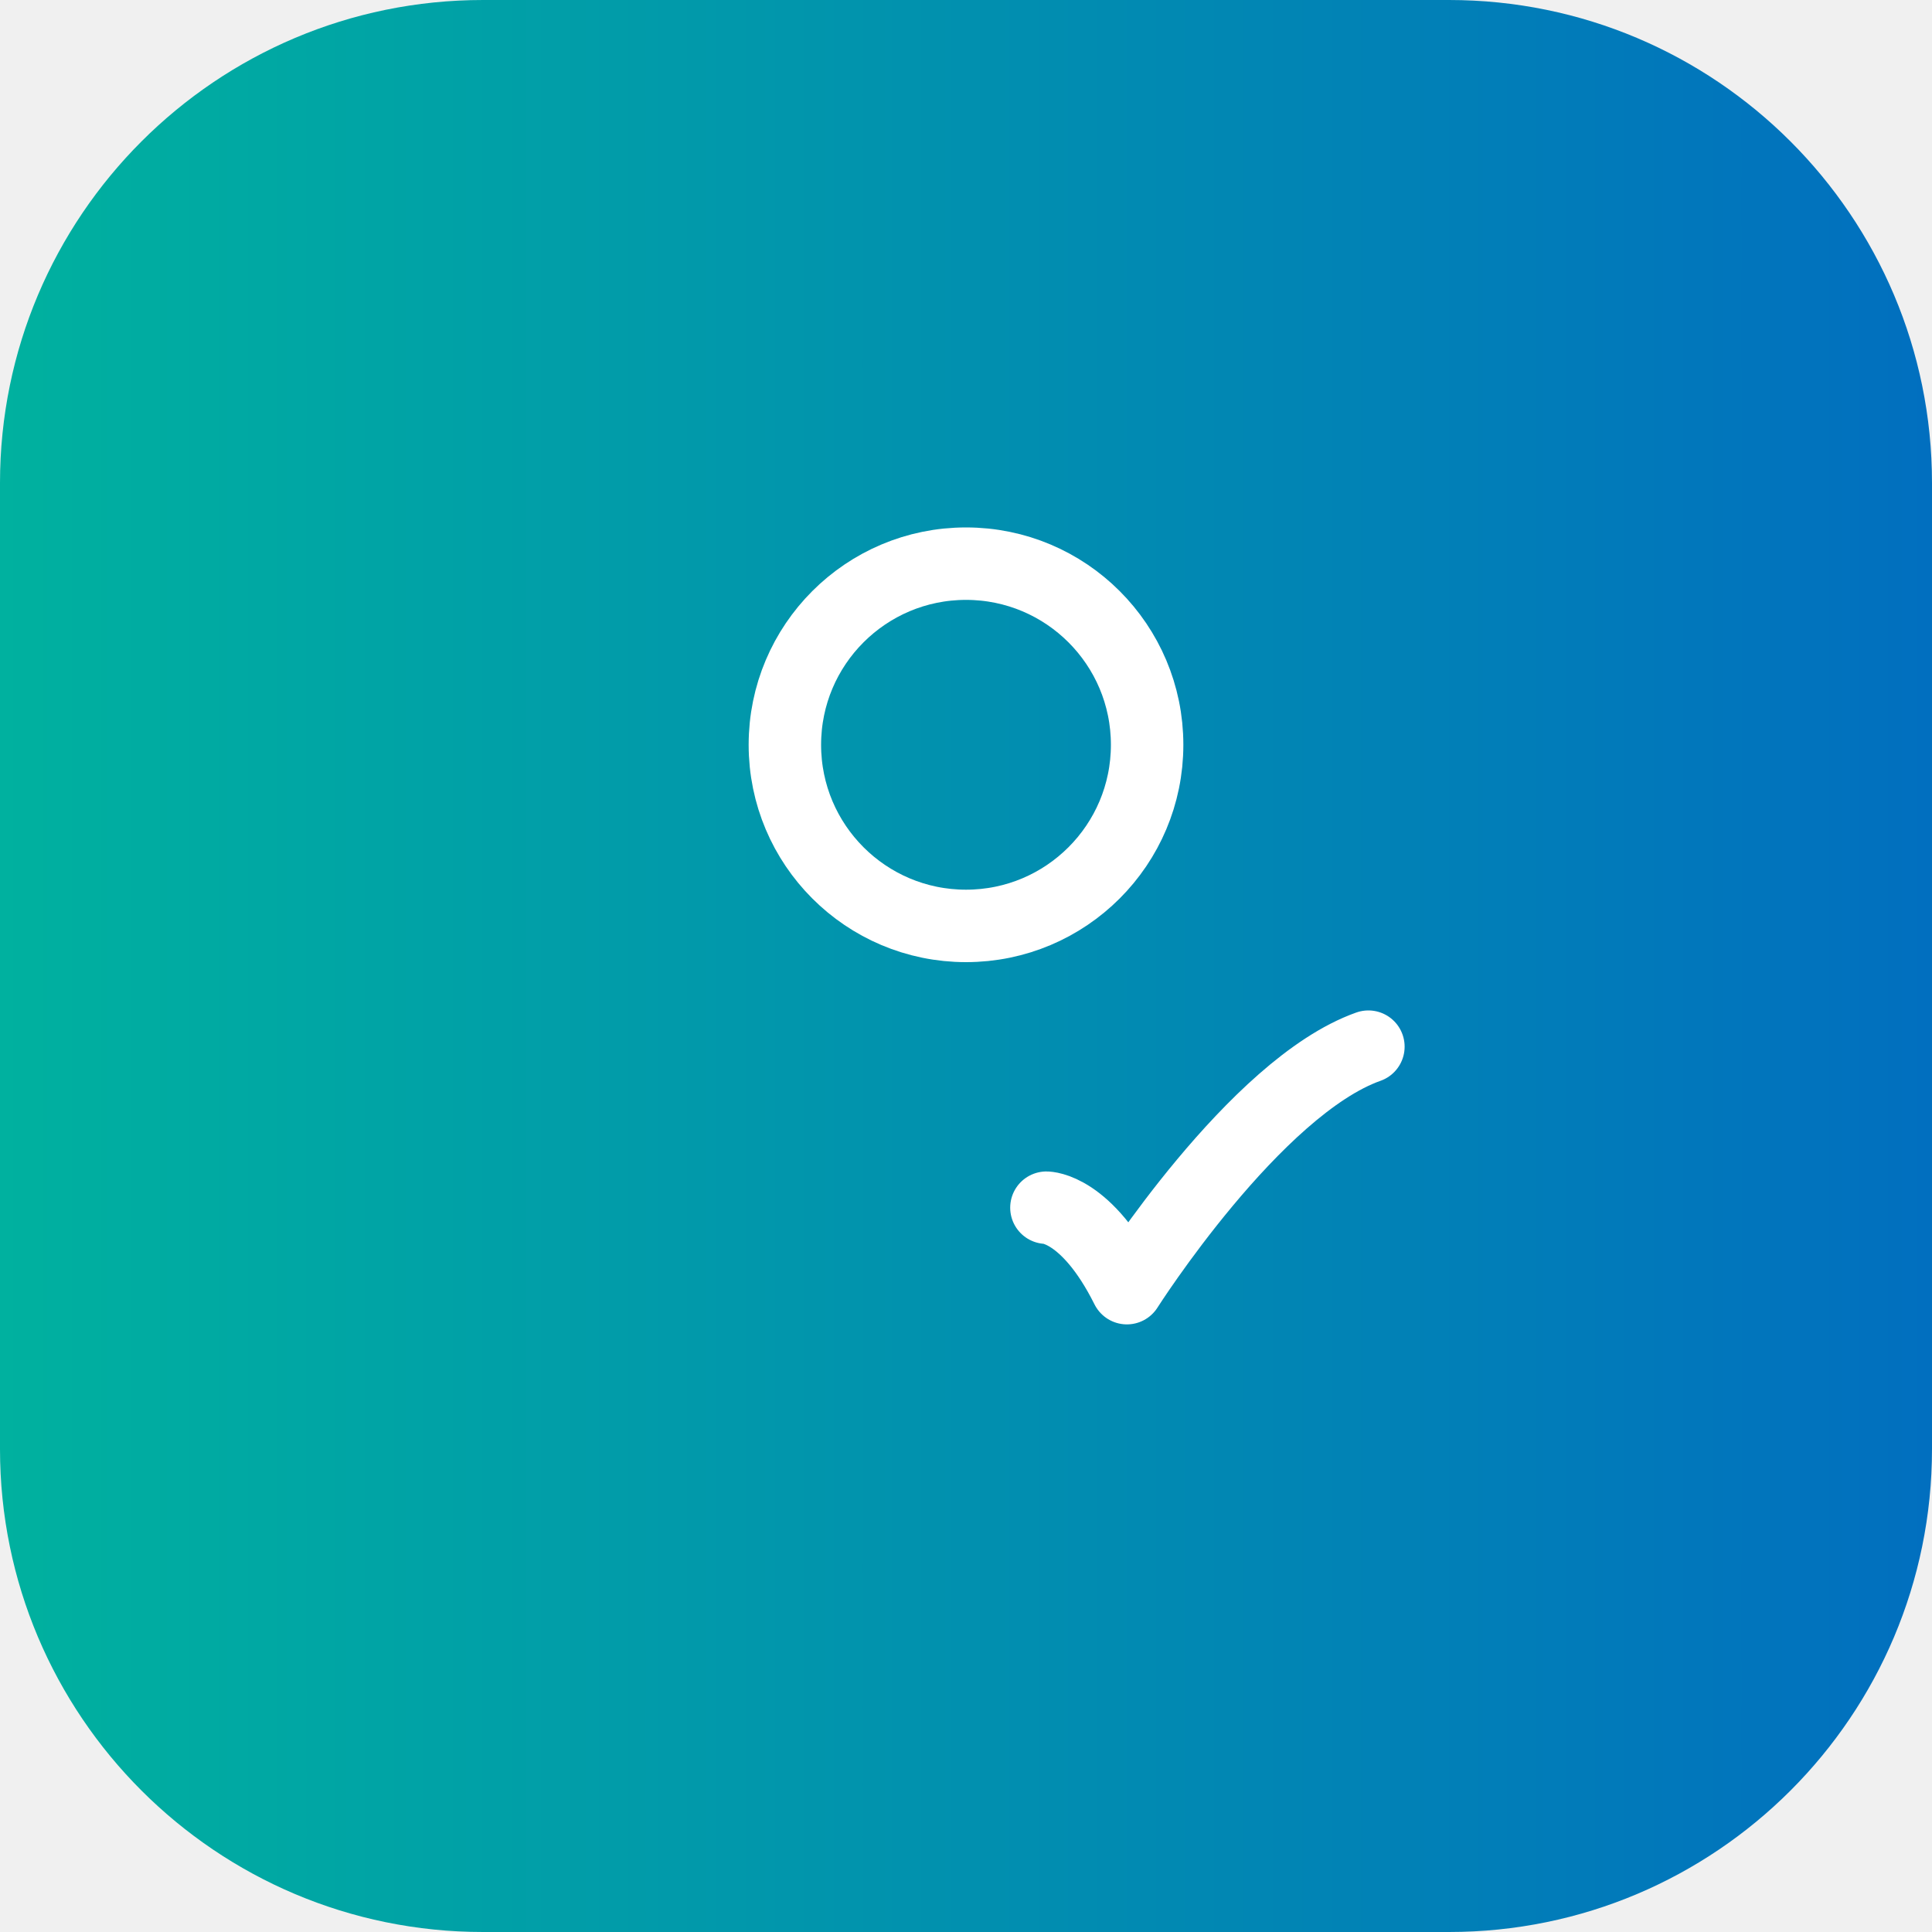
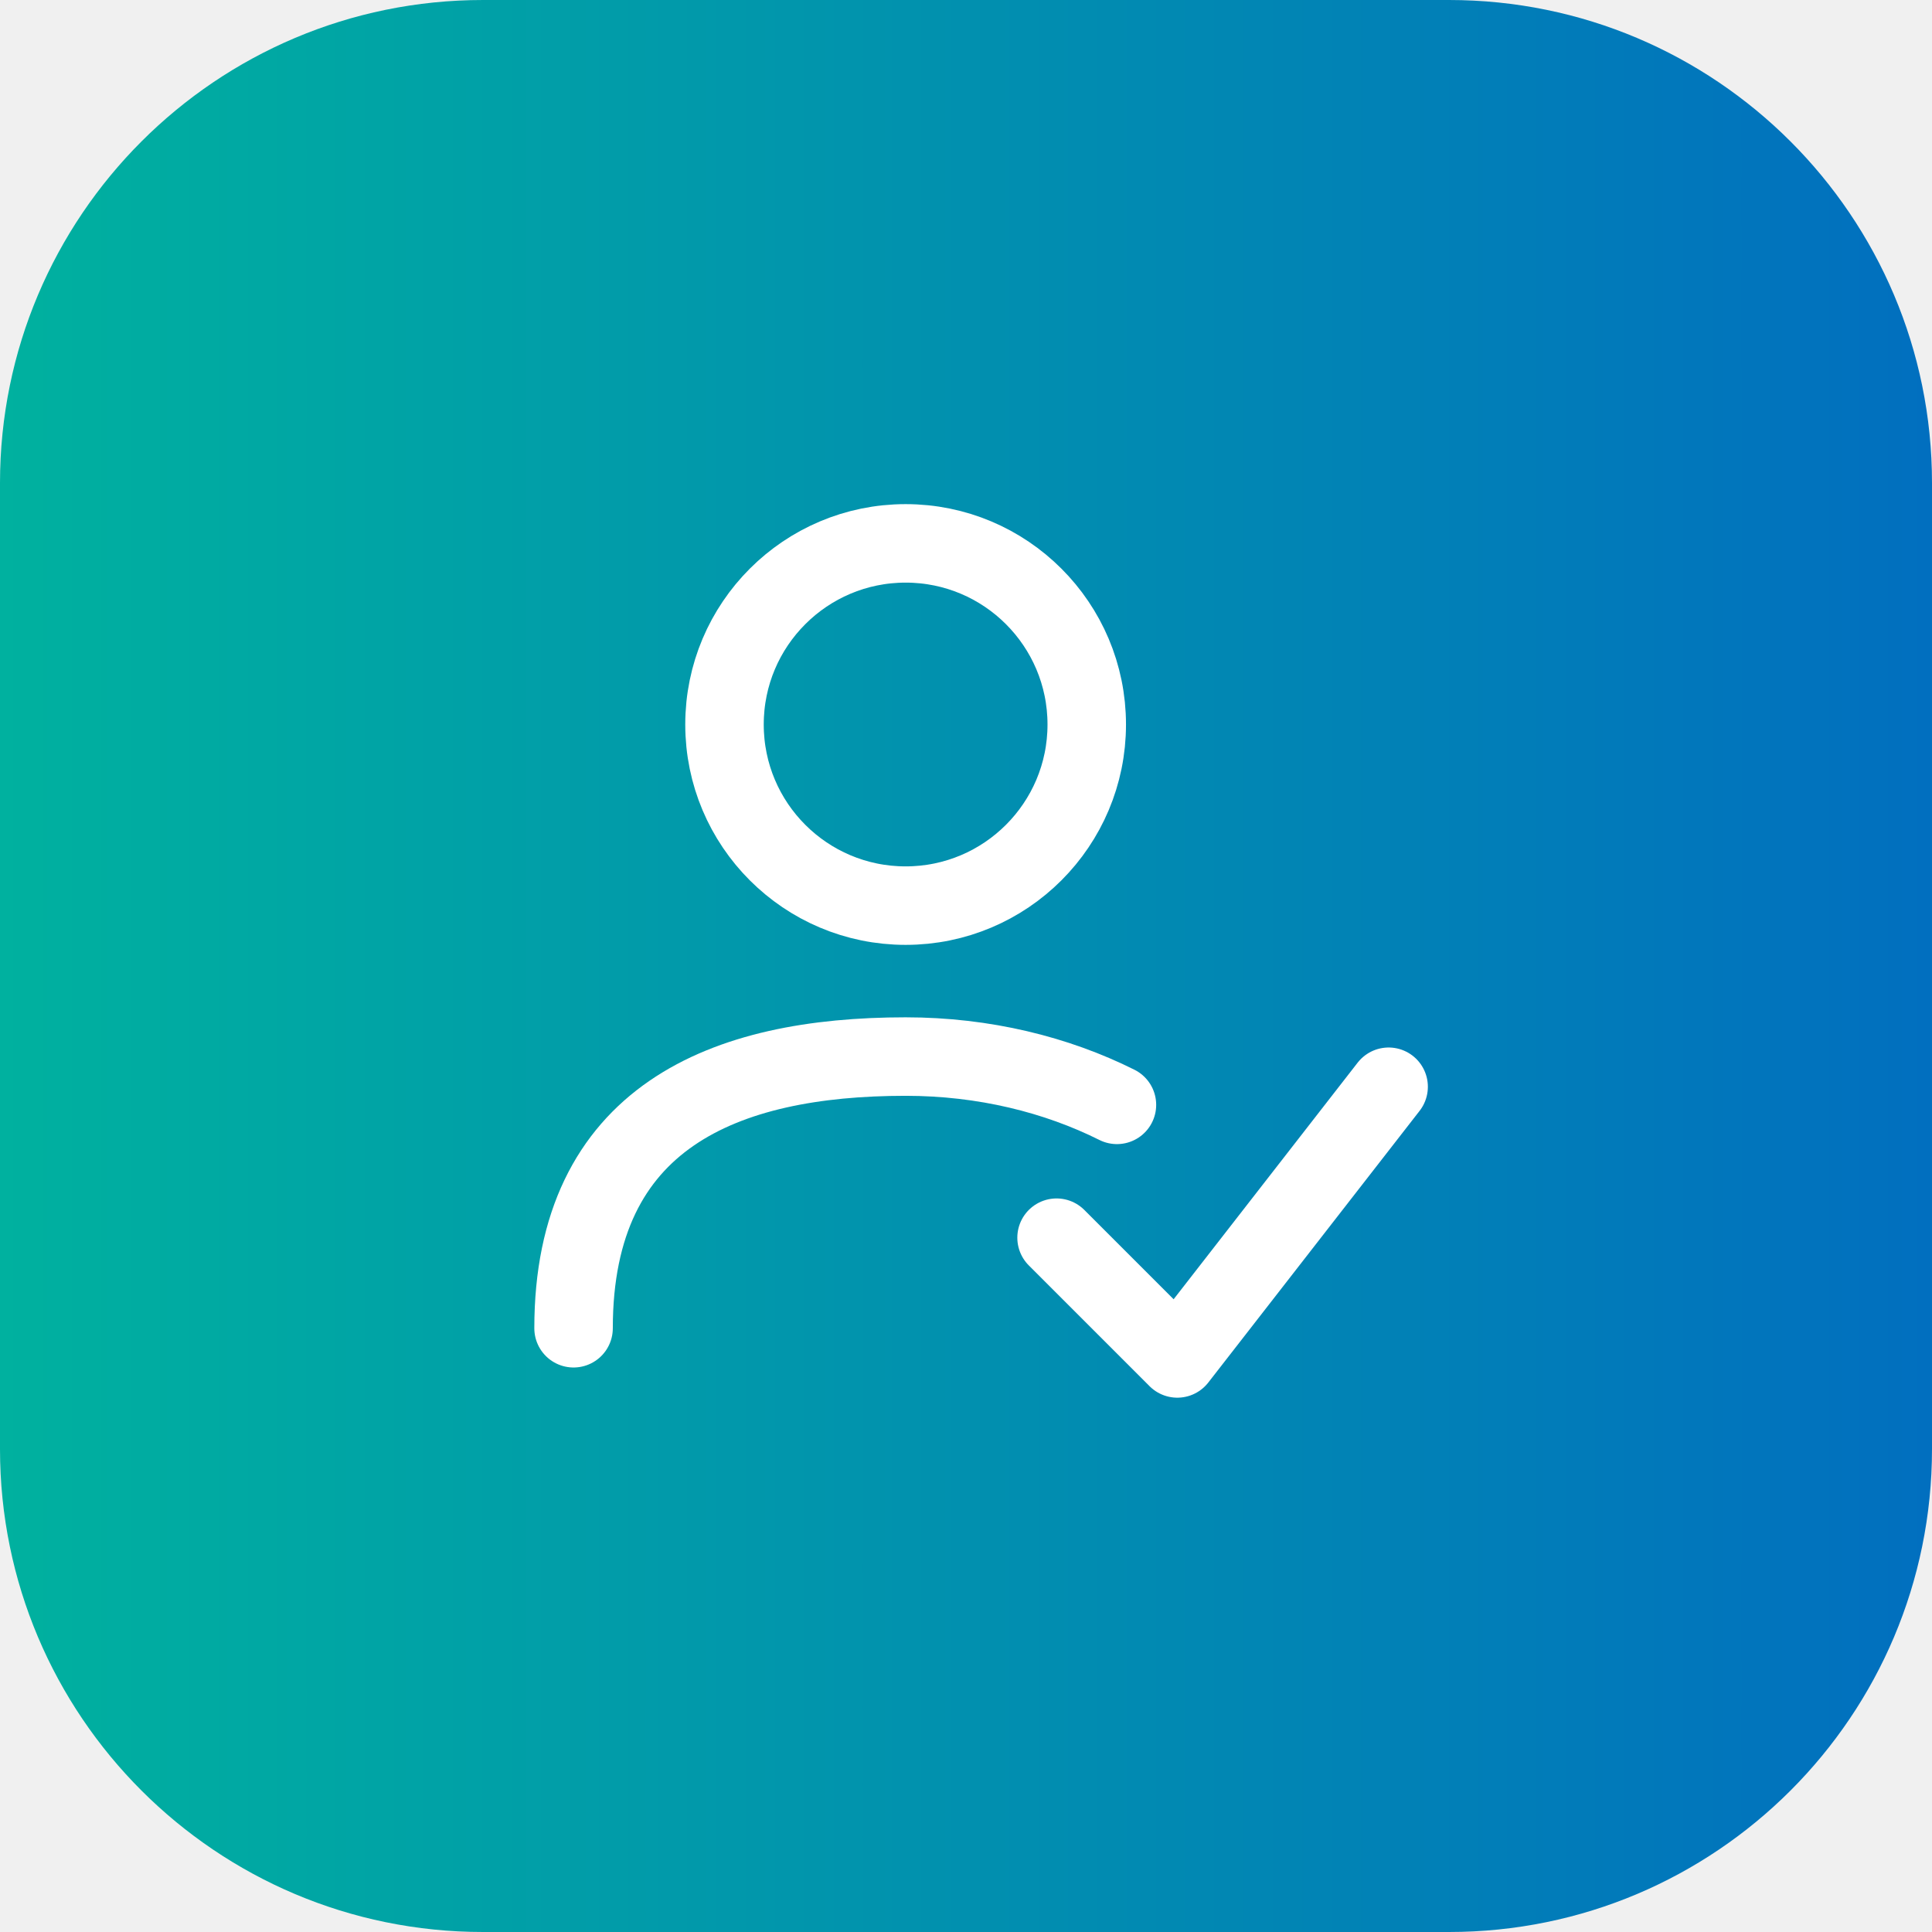
<svg xmlns="http://www.w3.org/2000/svg" width="32" height="32" viewBox="0 0 32 32" fill="none">
  <rect width="32" height="32" rx="8" fill="url(#paint0_linear_2012_308)" />
-   <g clip-path="url(#clip0_2012_308)">
-     <path d="M17.332 20.003C17.332 20.003 17.999 20.003 18.665 21.336C18.665 21.336 20.783 18.003 22.665 17.336" stroke="white" stroke-width="1.2" stroke-linecap="round" stroke-linejoin="round" />
-     <path d="M16.665 22.669p2.393C11.362 22.669 10.543 22.168 9.807 21.467C8.301 20.032 10.774 18.885 11.717 18.324C13.836 17.062 16.501 17.009 18.665 18.165" stroke="white" stroke-width="1.2" stroke-linecap="round" stroke-linejoin="round" />
-     <path d="M19 12.336C19 13.993 17.657 15.336 16 15.336C14.343 15.336 13 13.993 13 12.336C13 10.679 14.343 9.336 16 9.336C17.657 9.336 19 10.679 19 12.336Z" stroke="white" stroke-width="1.2" />
-   </g>
+   <circle cx="15" cy="12" r="3" stroke="white" stroke-width="1.3" />
+   <path d="M9.5 22C9.5 18.5 12 17.5 15 17.5C16.3 17.5 17.5 17.8 18.5 18.3" stroke="white" stroke-width="1.3" stroke-linecap="round" />
+   <path d="M17.5 20.5L19.5 22.5L23 18" stroke="white" stroke-width="1.3" stroke-linecap="round" stroke-linejoin="round" />
  <defs>
    <linearGradient id="paint0_linear_2012_308" x1="-14.578" y1="16" x2="32" y2="16" gradientUnits="userSpaceOnUse">
      <stop stop-color="#00CF90" />
      <stop offset="1" stop-color="#016FBF" />
    </linearGradient>
-     <clipPath id="clip0_2012_308">
-       <rect width="16" height="16" fill="white" transform="translate(8 8)" />
-     </clipPath>
  </defs>
</svg>
